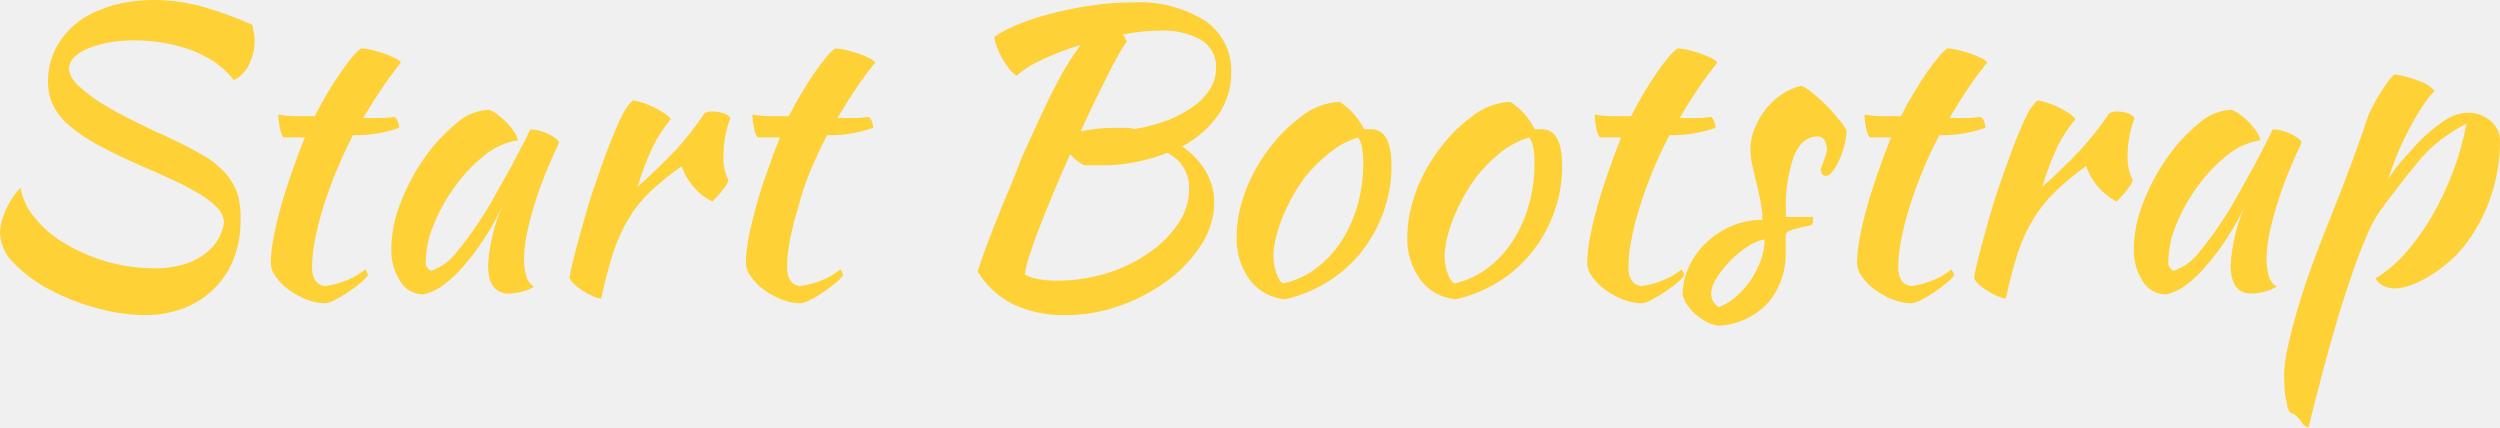
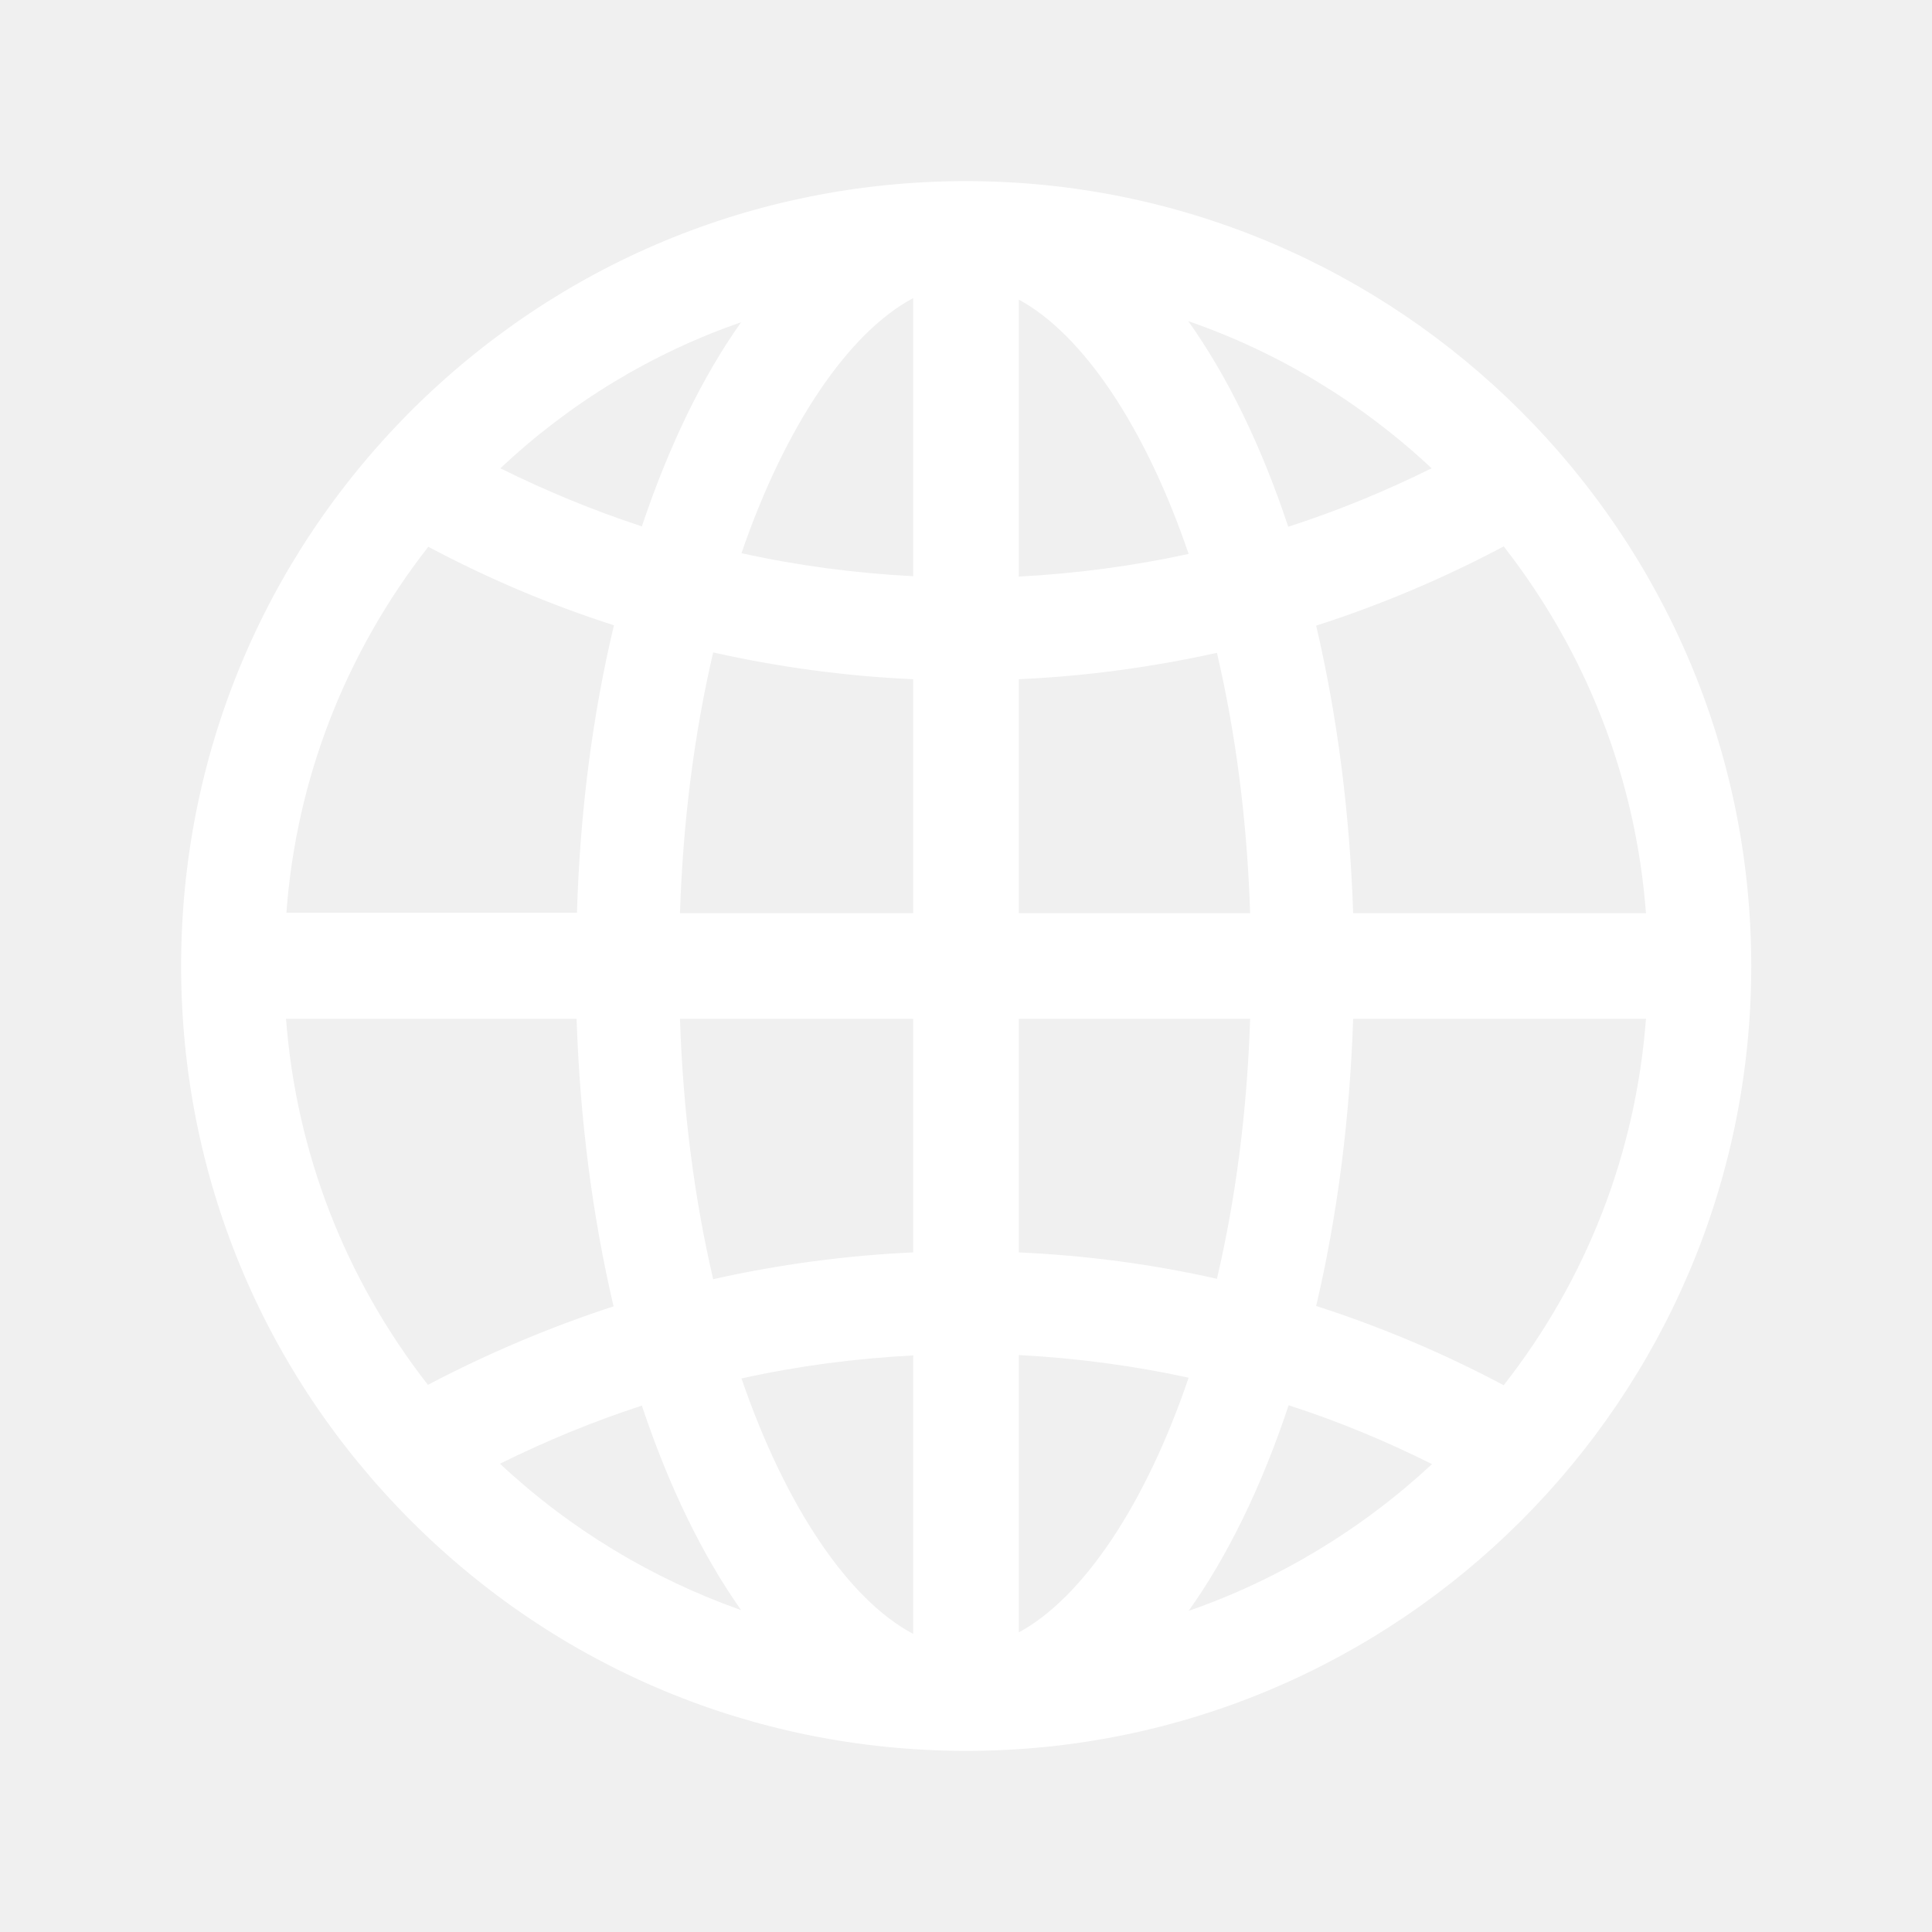
- <svg xmlns="http://www.w3.org/2000/svg" viewBox="0 0 228.66 39.08">
-   <style>.cls-1{fill:#fed136;}</style>
-   <path class="cls-1" d="M23.08,15.17c.07.4.13.68.16.83a2.66,2.66,0,0,1,.05.62,4.76,4.76,0,0,1-.51,2.18,3,3,0,0,1-1.4,1.43,7.12,7.12,0,0,0-1.73-1.64,10.8,10.8,0,0,0-2.25-1.14,14.23,14.23,0,0,0-2.53-.65,16,16,0,0,0-2.55-.21,13,13,0,0,0-2.32.19,9.91,9.91,0,0,0-1.91.53,3.79,3.79,0,0,0-1.31.83,1.61,1.61,0,0,0-.48,1.14,2.73,2.73,0,0,0,1,1.57,12.76,12.76,0,0,0,2.09,1.56c.82.51,1.74,1,2.74,1.5s2,1,3,1.42c1.2.57,2.24,1.09,3.11,1.58a9.31,9.31,0,0,1,2.16,1.59,5.83,5.83,0,0,1,1.28,2A7.5,7.5,0,0,1,22,33.12a9.43,9.43,0,0,1-.6,3.38,7.84,7.84,0,0,1-1.75,2.74,8.21,8.21,0,0,1-2.78,1.83,9.85,9.85,0,0,1-3.65.65A17,17,0,0,1,9,41.12a20,20,0,0,1-4.3-1.65,12.61,12.61,0,0,1-3.33-2.4A4.09,4.09,0,0,1,0,34.18a5.48,5.48,0,0,1,.41-1.8,7.5,7.5,0,0,1,1.47-2.31A5.49,5.49,0,0,0,3,32.59a10.14,10.14,0,0,0,3.13,2.69,15.79,15.79,0,0,0,4,1.65,16.23,16.23,0,0,0,3.87.51,8.83,8.83,0,0,0,3.23-.5,5.89,5.89,0,0,0,1.94-1.18,3.94,3.94,0,0,0,1-1.4,4,4,0,0,0,.32-1.13,2.14,2.14,0,0,0-.65-1.37,7.65,7.65,0,0,0-1.67-1.27c-.69-.41-1.5-.83-2.42-1.26s-1.88-.85-2.87-1.27c-1.48-.66-2.77-1.28-3.84-1.86a14.83,14.83,0,0,1-2.65-1.77,5.88,5.88,0,0,1-1.53-1.9,5.1,5.1,0,0,1-.47-2.26,6.57,6.57,0,0,1,1.2-3.75A7.41,7.41,0,0,1,9.1,13.83a10,10,0,0,1,2.42-.71,15.83,15.83,0,0,1,2.53-.22,16.76,16.76,0,0,1,4.57.64A34.29,34.29,0,0,1,23.08,15.17Z" transform="translate(0 -12.9)" />
-   <path class="cls-1" d="M25.92,25.47a2.16,2.16,0,0,1-.32-.9,5.75,5.75,0,0,1-.15-1.19,11.13,11.13,0,0,0,1.77.15h1.56c.36-.7.74-1.4,1.15-2.09s.82-1.32,1.21-1.89a17.57,17.57,0,0,1,1.09-1.45,4.35,4.35,0,0,1,.8-.77,4.29,4.29,0,0,1,.9.12c.37.09.74.19,1.12.32s.72.27,1,.41a1.89,1.89,0,0,1,.63.42c-.71.9-1.31,1.72-1.82,2.48s-1.06,1.64-1.65,2.62h1.44a10.58,10.58,0,0,0,1.47-.1,1.28,1.28,0,0,1,.28.44,1.5,1.5,0,0,1,.11.55,11.71,11.71,0,0,1-4.22.67c-.59,1.14-1.11,2.27-1.57,3.39s-.85,2.21-1.17,3.25a26.36,26.36,0,0,0-.74,2.94,13.17,13.17,0,0,0-.27,2.49q0,1.56,1.17,1.74a8.46,8.46,0,0,0,2-.53,6.68,6.68,0,0,0,1.7-1,1.42,1.42,0,0,1,.24.54,3.7,3.7,0,0,1-.72.73,12.51,12.51,0,0,1-1.12.83,10.47,10.47,0,0,1-1.17.69,3,3,0,0,1-.85.31,4.85,4.85,0,0,1-1.77-.35,7.38,7.38,0,0,1-1.61-.89,4.93,4.93,0,0,1-1.18-1.19,2.19,2.19,0,0,1-.46-1.29,11.94,11.94,0,0,1,.23-2.14c.15-.87.37-1.8.65-2.82s.62-2.08,1-3.19.79-2.21,1.24-3.3Z" transform="translate(0 -12.9)" />
-   <path class="cls-1" d="M48.5,24.73a3.45,3.45,0,0,1,.83.12,4.92,4.92,0,0,1,.87.32,3.48,3.48,0,0,1,.65.41q.27.21.27.39c-.47,1-.91,2-1.31,3s-.74,2-1,2.89a24.37,24.37,0,0,0-.65,2.58,11.63,11.63,0,0,0-.23,2.09,5.4,5.4,0,0,0,.21,1.64,1.58,1.58,0,0,0,.71.94,3.64,3.64,0,0,1-1.1.46,4.72,4.72,0,0,1-1.2.18c-1.28,0-1.91-.87-1.91-2.62A16.45,16.45,0,0,1,46,31.6a21.14,21.14,0,0,1-1.63,3,22.3,22.3,0,0,1-1.87,2.52A11.21,11.21,0,0,1,40.52,39a4.79,4.79,0,0,1-1.79.83,2.46,2.46,0,0,1-2.12-1.2,5.2,5.2,0,0,1-.82-3,11.6,11.6,0,0,1,.85-4.19,18.86,18.86,0,0,1,2.18-4.09,15.66,15.66,0,0,1,2.88-3.14,4.81,4.81,0,0,1,3-1.27,2.89,2.89,0,0,1,.8.43,6.43,6.43,0,0,1,.85.74,5.91,5.91,0,0,1,.69.86,2,2,0,0,1,.32.76A6.31,6.31,0,0,0,44.45,27a14.3,14.3,0,0,0-2.73,2.81,16.49,16.49,0,0,0-2,3.51,9.17,9.17,0,0,0-.78,3.5.8.8,0,0,0,.5.85,5,5,0,0,0,2.37-1.76,33.44,33.44,0,0,0,3.26-4.76l.79-1.41c.3-.52.6-1.07.91-1.63l.9-1.72C48,25.83,48.24,25.27,48.5,24.73Z" transform="translate(0 -12.9)" />
-   <path class="cls-1" d="M52.08,38.32c.11-.68.32-1.58.62-2.7s.64-2.32,1-3.58.83-2.53,1.27-3.81.89-2.42,1.31-3.43a17,17,0,0,1,.82-1.72,4.49,4.49,0,0,1,.78-1,5.82,5.82,0,0,1,1,.25,7.17,7.17,0,0,1,1,.42,10.06,10.06,0,0,1,.89.51,3,3,0,0,1,.6.52,12.47,12.47,0,0,0-1.68,2.58A26.67,26.67,0,0,0,58.31,30q1.9-1.7,3.38-3.26a26,26,0,0,0,2.74-3.47,1.24,1.24,0,0,1,.74-.17,2.8,2.8,0,0,1,1,.16,1.13,1.13,0,0,1,.64.44,9.39,9.39,0,0,0-.64,3.36,4.67,4.67,0,0,0,.46,2.34,2.52,2.52,0,0,1-.48.81,9.48,9.48,0,0,1-1,1.13A5.64,5.64,0,0,1,63.44,30a5.85,5.85,0,0,1-1.1-1.89,25,25,0,0,0-2.83,2.28,11.89,11.89,0,0,0-2,2.48A15.33,15.33,0,0,0,56.09,36c-.38,1.18-.76,2.59-1.11,4.22a3.32,3.32,0,0,1-.76-.23,6.46,6.46,0,0,1-.89-.48,6.29,6.29,0,0,1-.79-.6A1.65,1.65,0,0,1,52.08,38.32Z" transform="translate(0 -12.9)" />
-   <path class="cls-1" d="M69.28,25.47a2.31,2.31,0,0,1-.32-.9,6.42,6.42,0,0,1-.14-1.19,11.13,11.13,0,0,0,1.77.15h1.56c.35-.7.74-1.4,1.15-2.09s.81-1.32,1.2-1.89a17.48,17.48,0,0,1,1.1-1.45,4.05,4.05,0,0,1,.8-.77,4.46,4.46,0,0,1,.9.12c.37.09.74.19,1.12.32s.72.27,1,.41a1.85,1.85,0,0,1,.64.42c-.71.9-1.32,1.72-1.82,2.48s-1.06,1.64-1.65,2.62H78a10.37,10.37,0,0,0,1.47-.1,1.17,1.17,0,0,1,.29.44,1.49,1.49,0,0,1,.1.55,11.62,11.62,0,0,1-4.21.67c-.59,1.14-1.12,2.27-1.58,3.39S73.26,30.86,73,31.9a28.93,28.93,0,0,0-.75,2.94,14,14,0,0,0-.26,2.49q0,1.56,1.17,1.74a8.38,8.38,0,0,0,2-.53,6.35,6.35,0,0,0,1.7-1,1.47,1.47,0,0,1,.25.54,3.53,3.53,0,0,1-.73.73,12.33,12.33,0,0,1-1.11.83,10.47,10.47,0,0,1-1.17.69,3.1,3.1,0,0,1-.85.31,4.85,4.85,0,0,1-1.77-.35,7.16,7.16,0,0,1-1.61-.89,4.93,4.93,0,0,1-1.18-1.19,2.2,2.2,0,0,1-.47-1.29,13,13,0,0,1,.23-2.14c.16-.87.38-1.8.66-2.82s.61-2.08,1-3.19.79-2.21,1.24-3.3Z" transform="translate(0 -12.9)" />
-   <path class="cls-1" d="M112.61,19.52a6.68,6.68,0,0,1-1.2,3.92,9.49,9.49,0,0,1-3.29,2.85,7.24,7.24,0,0,1,2.14,2.24,5.61,5.61,0,0,1,.8,2.93,7.17,7.17,0,0,1-1.15,3.77,12.21,12.21,0,0,1-3.07,3.29,16.72,16.72,0,0,1-4.35,2.32,14.54,14.54,0,0,1-5,.88,10.74,10.74,0,0,1-4.84-1,7.78,7.78,0,0,1-3.23-3q.34-1.06.93-2.64c.39-1,.82-2.16,1.3-3.32s1-2.33,1.43-3.49.94-2.2,1.36-3.12c.9-2,1.7-3.67,2.41-5a24.86,24.86,0,0,1,2-3.15,26.71,26.71,0,0,0-3.54,1.36,9.33,9.33,0,0,0-2.34,1.47,2.91,2.91,0,0,1-.65-.63,8.15,8.15,0,0,1-.64-.94,6.29,6.29,0,0,1-.5-1.05,3.94,3.94,0,0,1-.23-.95,12,12,0,0,1,2.39-1.22,23.75,23.75,0,0,1,3.21-1,33.74,33.74,0,0,1,3.55-.68,26.83,26.83,0,0,1,3.49-.24,11.36,11.36,0,0,1,6.66,1.7A5.44,5.44,0,0,1,112.61,19.52ZM99.13,28a4,4,0,0,1-1.24-1c-.55,1.2-1.06,2.38-1.54,3.54s-.92,2.23-1.3,3.22-.68,1.86-.92,2.59A8.69,8.69,0,0,0,93.74,38a3.87,3.87,0,0,0,1.19.42,8.25,8.25,0,0,0,1.72.15,15.56,15.56,0,0,0,4.6-.68A13.63,13.63,0,0,0,105.11,36a9.93,9.93,0,0,0,2.65-2.64,5.53,5.53,0,0,0,1-3.11,3.51,3.51,0,0,0-2-3.37,16.2,16.2,0,0,1-6.23,1.14h-.76A3.79,3.79,0,0,1,99.13,28ZM106,15.7a14.6,14.6,0,0,0-1.57.09c-.56.06-1.14.15-1.75.27a1.33,1.33,0,0,1,.23.3c0,.1.11.21.16.33a10.77,10.77,0,0,0-.78,1.24c-.31.55-.65,1.18-1,1.9s-.77,1.51-1.19,2.39-.83,1.77-1.25,2.69a10.89,10.89,0,0,1,1.47-.23,16.47,16.47,0,0,1,1.71-.09c.31,0,.61,0,.91,0s.58.06.86.11a15.06,15.06,0,0,0,3.07-.83,10.86,10.86,0,0,0,2.35-1.28A5.48,5.48,0,0,0,110.7,21a3.51,3.51,0,0,0,.53-1.87,2.87,2.87,0,0,0-1.34-2.57A7.22,7.22,0,0,0,106,15.7Z" transform="translate(0 -12.9)" />
-   <path class="cls-1" d="M117.53,40.27a4.51,4.51,0,0,1-3.22-1.77,6.31,6.31,0,0,1-1.2-4,11,11,0,0,1,.42-2.94,14.51,14.51,0,0,1,1.21-3,16.37,16.37,0,0,1,1.84-2.71,13.15,13.15,0,0,1,2.3-2.19,6.21,6.21,0,0,1,3.65-1.45,6.4,6.4,0,0,1,2.23,2.51l.32,0,.31,0c1.26,0,1.88,1.11,1.88,3.33a12.13,12.13,0,0,1-.73,4.23,12.61,12.61,0,0,1-2,3.63,12.09,12.09,0,0,1-3.08,2.75A12.45,12.45,0,0,1,117.53,40.27Zm1.81-11.15a15.33,15.33,0,0,0-1.13,1.77,16.13,16.13,0,0,0-.92,1.93,13,13,0,0,0-.6,1.87,6.79,6.79,0,0,0-.22,1.62,4.65,4.65,0,0,0,.29,1.62c.18.52.4.82.63.89a7.68,7.68,0,0,0,2.92-1.33,9.7,9.7,0,0,0,2.31-2.42,12.49,12.49,0,0,0,1.52-3.3,13.82,13.82,0,0,0,.55-3.93,7.84,7.84,0,0,0-.11-1.45,2.8,2.8,0,0,0-.35-.92A7.71,7.71,0,0,0,121.45,27,13.82,13.82,0,0,0,119.34,29.12Z" transform="translate(0 -12.9)" />
-   <path class="cls-1" d="M133.15,40.27a4.47,4.47,0,0,1-3.22-1.77,6.25,6.25,0,0,1-1.21-4,10.62,10.62,0,0,1,.43-2.94,13.93,13.93,0,0,1,1.2-3,16.37,16.37,0,0,1,1.84-2.71,13.51,13.51,0,0,1,2.3-2.19,6.23,6.23,0,0,1,3.65-1.45,6.33,6.33,0,0,1,2.23,2.51l.32,0,.32,0c1.25,0,1.87,1.11,1.87,3.33a12.36,12.36,0,0,1-.72,4.23,12.87,12.87,0,0,1-2,3.63,12.09,12.09,0,0,1-3.08,2.75A12.39,12.39,0,0,1,133.15,40.27ZM135,29.12a15.33,15.33,0,0,0-1.13,1.77,17.83,17.83,0,0,0-.92,1.93,13,13,0,0,0-.6,1.87,7.34,7.34,0,0,0-.22,1.62,4.65,4.65,0,0,0,.29,1.62c.19.52.4.82.64.89a7.82,7.82,0,0,0,2.92-1.33,9.84,9.84,0,0,0,2.3-2.42,12.18,12.18,0,0,0,1.52-3.3,13.48,13.48,0,0,0,.55-3.93,7.84,7.84,0,0,0-.11-1.45,2.8,2.8,0,0,0-.35-.92A7.71,7.71,0,0,0,137.06,27,14.28,14.28,0,0,0,135,29.12Z" transform="translate(0 -12.9)" />
-   <path class="cls-1" d="M146.32,25.47a2.16,2.16,0,0,1-.32-.9,5.66,5.66,0,0,1-.14-1.19,10.94,10.94,0,0,0,1.77.15h1.55c.36-.7.74-1.4,1.15-2.09s.82-1.32,1.21-1.89a15.52,15.52,0,0,1,1.1-1.45,4.07,4.07,0,0,1,.79-.77,4.46,4.46,0,0,1,.91.12c.36.09.73.19,1.11.32s.72.27,1,.41a1.79,1.79,0,0,1,.63.42c-.7.9-1.31,1.72-1.82,2.48s-1.06,1.64-1.64,2.62h1.43a10.58,10.58,0,0,0,1.47-.1,1.15,1.15,0,0,1,.28.44,1.5,1.5,0,0,1,.11.55,11.67,11.67,0,0,1-4.22.67c-.59,1.14-1.11,2.27-1.57,3.39s-.85,2.21-1.17,3.25a26.36,26.36,0,0,0-.74,2.94,13.17,13.17,0,0,0-.27,2.49q0,1.56,1.17,1.74a8.46,8.46,0,0,0,2-.53,6.51,6.51,0,0,0,1.7-1,1.66,1.66,0,0,1,.25.54,4.13,4.13,0,0,1-.73.73,11.22,11.22,0,0,1-1.12.83,11.36,11.36,0,0,1-1.16.69,3.1,3.1,0,0,1-.85.31,4.85,4.85,0,0,1-1.77-.35,7.16,7.16,0,0,1-1.61-.89,5,5,0,0,1-1.19-1.19,2.19,2.19,0,0,1-.46-1.29,13,13,0,0,1,.23-2.14c.15-.87.37-1.8.65-2.82s.62-2.08,1-3.19.79-2.21,1.23-3.3Z" transform="translate(0 -12.9)" />
-   <path class="cls-1" d="M168.9,24.89a6.59,6.59,0,0,1-.23,1.4,8.34,8.34,0,0,1-.47,1.31,4.63,4.63,0,0,1-.61,1,.84.84,0,0,1-.6.39c-.26,0-.41-.2-.46-.53a1.13,1.13,0,0,1,.09-.34c.06-.15.12-.32.19-.51s.14-.38.2-.57a1.65,1.65,0,0,0,.09-.49,1.51,1.51,0,0,0-.23-.84.73.73,0,0,0-.62-.33c-.95,0-1.67.59-2.16,1.76a13.82,13.82,0,0,0-.74,5.18,1.57,1.57,0,0,0,0,.42h2.48a.85.85,0,0,1,0,.28.59.59,0,0,1-.14.46l-1.29.3a5.39,5.39,0,0,0-.73.23.59.59,0,0,0-.3.23,1,1,0,0,0-.05.33c0,.19,0,.38,0,.57s0,.42,0,.7a6.88,6.88,0,0,1-1.61,4.76,6.61,6.61,0,0,1-4.48,2.09,2.94,2.94,0,0,1-1-.28,5.19,5.19,0,0,1-1-.64,4.54,4.54,0,0,1-.83-.87,3.1,3.1,0,0,1-.5-1,6.11,6.11,0,0,1,.57-2.59,7.21,7.21,0,0,1,1.54-2.17,7.86,7.86,0,0,1,2.3-1.54,7.11,7.11,0,0,1,2.89-.59,8.42,8.42,0,0,0-.18-1.74c-.12-.57-.24-1.12-.37-1.65s-.26-1.06-.37-1.57a6.56,6.56,0,0,1-.18-1.51,4.93,4.93,0,0,1,.39-1.9,7,7,0,0,1,1-1.74,6.42,6.42,0,0,1,1.48-1.37,5.33,5.33,0,0,1,1.77-.78,3.23,3.23,0,0,1,1,.62,14.82,14.82,0,0,1,1.29,1.15,12.13,12.13,0,0,1,1.13,1.29A3.24,3.24,0,0,1,168.9,24.89ZM157.22,41a5.82,5.82,0,0,0,1.61-1,8,8,0,0,0,2.23-3.33,5.54,5.54,0,0,0,.34-1.88,4,4,0,0,0-1.56.66A9.54,9.54,0,0,0,157,38.34a2.86,2.86,0,0,0-.5,1.42A1.5,1.5,0,0,0,157.22,41Z" transform="translate(0 -12.9)" />
-   <path class="cls-1" d="M171,25.47a2.16,2.16,0,0,1-.32-.9,5.66,5.66,0,0,1-.14-1.19,10.94,10.94,0,0,0,1.77.15h1.56c.35-.7.73-1.4,1.15-2.09s.81-1.32,1.2-1.89a15.52,15.52,0,0,1,1.1-1.45,4.07,4.07,0,0,1,.79-.77,4.46,4.46,0,0,1,.91.12c.36.09.73.19,1.11.32s.72.27,1,.41a1.79,1.79,0,0,1,.63.42c-.7.9-1.31,1.72-1.82,2.48s-1.05,1.64-1.64,2.62h1.43a10.58,10.58,0,0,0,1.47-.1,1.15,1.15,0,0,1,.28.44,1.5,1.5,0,0,1,.11.55,11.66,11.66,0,0,1-4.21.67c-.6,1.14-1.12,2.27-1.58,3.39s-.85,2.21-1.17,3.25a26.36,26.36,0,0,0-.74,2.94,13.17,13.17,0,0,0-.27,2.49q0,1.56,1.17,1.74a8.46,8.46,0,0,0,2-.53,6.51,6.51,0,0,0,1.7-1,1.66,1.66,0,0,1,.25.54,4.13,4.13,0,0,1-.73.73,11.22,11.22,0,0,1-1.12.83,11.36,11.36,0,0,1-1.16.69,3.1,3.1,0,0,1-.85.31,4.85,4.85,0,0,1-1.77-.35,7.16,7.16,0,0,1-1.61-.89,5,5,0,0,1-1.19-1.19,2.19,2.19,0,0,1-.46-1.29,13,13,0,0,1,.23-2.14c.15-.87.37-1.8.65-2.82s.62-2.08,1-3.19.79-2.21,1.23-3.3Z" transform="translate(0 -12.9)" />
-   <path class="cls-1" d="M180.55,38.32c.12-.68.32-1.58.62-2.7s.64-2.32,1-3.58.83-2.53,1.28-3.81.88-2.42,1.31-3.43a17.28,17.28,0,0,1,.81-1.72,5.13,5.13,0,0,1,.78-1,6.15,6.15,0,0,1,1,.25,7.54,7.54,0,0,1,1,.42,8.8,8.8,0,0,1,.89.51,3,3,0,0,1,.6.52,12.47,12.47,0,0,0-1.68,2.58A29.42,29.42,0,0,0,186.78,30c1.28-1.13,2.4-2.22,3.38-3.26a26.08,26.08,0,0,0,2.75-3.47,1.22,1.22,0,0,1,.74-.17,2.75,2.75,0,0,1,.95.16,1.13,1.13,0,0,1,.64.44,9.61,9.61,0,0,0-.64,3.36,4.66,4.66,0,0,0,.47,2.34,3,3,0,0,1-.48.81,9.57,9.57,0,0,1-1,1.13,5.88,5.88,0,0,1-2.79-3.25A25.16,25.16,0,0,0,188,30.41a12.57,12.57,0,0,0-2,2.48A15.32,15.32,0,0,0,184.57,36c-.39,1.18-.76,2.59-1.12,4.22a3.47,3.47,0,0,1-.76-.23A7,7,0,0,1,181,38.93,1.65,1.65,0,0,1,180.55,38.32Z" transform="translate(0 -12.9)" />
-   <path class="cls-1" d="M207.88,24.73a3.45,3.45,0,0,1,.83.12,4.92,4.92,0,0,1,.87.32,3.48,3.48,0,0,1,.65.41q.27.21.27.39c-.47,1-.91,2-1.31,3s-.74,2-1,2.89a24.37,24.37,0,0,0-.65,2.58,10.79,10.79,0,0,0-.23,2.09,5.4,5.4,0,0,0,.21,1.64,1.58,1.58,0,0,0,.71.94,3.64,3.64,0,0,1-1.1.46,4.72,4.72,0,0,1-1.2.18c-1.28,0-1.91-.87-1.91-2.62a16.7,16.7,0,0,1,1.34-5.52,21.14,21.14,0,0,1-1.63,3,22.3,22.3,0,0,1-1.87,2.52A11.21,11.21,0,0,1,199.9,39a4.79,4.79,0,0,1-1.79.83,2.46,2.46,0,0,1-2.12-1.2,5.2,5.2,0,0,1-.82-3,11.6,11.6,0,0,1,.85-4.19,18.86,18.86,0,0,1,2.18-4.09,15.37,15.37,0,0,1,2.88-3.14,4.81,4.81,0,0,1,3-1.27,2.89,2.89,0,0,1,.8.43,6.43,6.43,0,0,1,.85.74,5.91,5.91,0,0,1,.69.86,2,2,0,0,1,.32.76A6.31,6.31,0,0,0,203.83,27a14.3,14.3,0,0,0-2.73,2.81,16.49,16.49,0,0,0-2,3.51,9.17,9.17,0,0,0-.78,3.5.8.8,0,0,0,.5.85,5,5,0,0,0,2.37-1.76,33.44,33.44,0,0,0,3.26-4.76l.79-1.41c.3-.52.6-1.07.91-1.63l.9-1.72C207.34,25.83,207.62,25.27,207.88,24.73Z" transform="translate(0 -12.9)" />
-   <path class="cls-1" d="M209.72,50.75c-.33-.09-.52-.45-.57-1.06a5.94,5.94,0,0,1-.19-1.1c0-.42-.05-.91-.05-1.45a11.83,11.83,0,0,1,.24-2c.17-.86.4-1.83.7-2.92s.65-2.26,1.08-3.52.89-2.54,1.41-3.84c.64-1.63,1.19-3,1.67-4.23s.86-2.23,1.18-3.1.58-1.59.78-2.16.36-1,.48-1.45a8.64,8.64,0,0,1,.42-1,13.36,13.36,0,0,1,.66-1.22c.24-.41.5-.8.76-1.17a4.92,4.92,0,0,1,.71-.83,9.44,9.44,0,0,1,2.33.64,3,3,0,0,1,1.35.88,7.92,7.92,0,0,0-1.13,1.44,23.25,23.25,0,0,0-1.24,2.12,25.29,25.29,0,0,0-1.1,2.36,17.08,17.08,0,0,0-.74,2.12,10.32,10.32,0,0,1,.92-1.31c.37-.47,1-1.12,1.73-1.95a14.22,14.22,0,0,1,2.46-2.07,4,4,0,0,1,2-.72,3.23,3.23,0,0,1,2.21.74,2.39,2.39,0,0,1,.87,1.91,15.52,15.52,0,0,1-.85,5.05,15,15,0,0,1-2.44,4.51A10.39,10.39,0,0,1,224,36.84a12.57,12.57,0,0,1-1.7,1.25,9.34,9.34,0,0,1-1.73.87,4.5,4.5,0,0,1-1.52.32,2.24,2.24,0,0,1-1.12-.27,1.36,1.36,0,0,1-.65-.65,11.69,11.69,0,0,0,2.69-2.27,20.19,20.19,0,0,0,2.42-3.34,26.61,26.61,0,0,0,1.95-4.09,27.19,27.19,0,0,0,1.26-4.46,16,16,0,0,0-2.43,1.54A12.33,12.33,0,0,0,221,27.92c-.85,1-1.52,1.87-2,2.51s-.9,1.18-1.22,1.63a10.31,10.31,0,0,0-.78,1.25c-.2.39-.42.87-.65,1.44-.33.75-.72,1.75-1.15,3s-.89,2.62-1.35,4.16-.92,3.17-1.38,4.9-.9,3.47-1.33,5.19a1,1,0,0,1-.67-.57c-.19-.21-.33-.36-.41-.46A.81.81,0,0,0,209.72,50.75Z" transform="translate(0 -12.9)" />
+ <svg xmlns="http://www.w3.org/2000/svg" class="svg-icon" style="width: 2em;height: 2em;vertical-align: middle;fill: #fff;overflow: hidden;" viewBox="0 0 1024 1024" version="1.1">
+   <path d="M512 96h-1.4c-110.8 0.4-214.8 43.8-293.2 122.2C139.2 296.8 96 401 96 512s43.2 215.2 121.6 293.8c78.2 78.4 182.4 121.8 293.2 122.2h1.4c229.4 0 416-186.6 416-416S741.4 96 512 96z m360.4 388h-155.2c-1.8-53.4-8.4-104.4-19.6-152.4 34.2-11 67.4-25 99.4-42 44 56.4 70 123.2 75.4 194.4zM484 484h-123.6c1.6-49 7.6-95.4 17.6-138.2 34.8 7.8 70.2 12.6 106 14.2v124z m0 56v123.8c-35.6 1.6-71.2 6.4-106 14.2-10-42.8-16-89.2-17.6-138H484z m56 0h122.6c-1.6 48.8-7.6 95.2-17.6 137.8-34.4-7.8-69.6-12.4-105-14V540z m0-56v-124c35.6-1.6 70.8-6.4 105-14 10 42.8 16 89 17.6 138H540z m218.8-235.8c-24.6 12.2-50 22.6-76 31-14.2-42.8-32.2-79.8-53-109 48 16.6 91.8 43.2 129 78zM630 293.6c-29.4 6.4-59.6 10.4-90 12V158.8c34 18.4 67.2 67.8 90 134.8zM484 158v147.4c-30.8-1.6-61.2-5.6-91-12.2 23.2-67.6 56.8-117 91-135.2z m-91.2 12.8c-20.6 29-38.4 65.8-52.6 108.2-25.6-8.4-50.8-18.8-75-30.8 36.8-34.6 80.2-61 127.6-77.4z m-165.8 119c31.6 16.8 64.6 30.8 98.4 41.6-11.4 47.8-18 99-19.6 152.4h-154c5.2-70.8 31.2-137.6 75.2-194zM151.6 540h154c1.8 53.4 8.4 104.6 19.6 152.4-33.8 11-66.8 25-98.4 41.6-43.8-56.2-69.8-123-75.2-194z m113.4 235.8c24.2-12 49.4-22.4 75.2-30.8 14.2 42.6 32 79.2 52.6 108.4-47.4-16.8-90.8-43-127.8-77.6z m128-45.2c29.8-6.6 60.4-10.6 91-12.2V866c-34.4-18.2-67.8-67.8-91-135.4z m147 134.6v-147c30.4 1.6 60.6 5.6 90 12-22.8 67.2-56 116.6-90 135z m90-11.4c20.8-29.2 38.8-66.2 53-109 26 8.4 51.6 19 76 31.2-37.2 34.6-81.2 61.2-129 77.8z m167-119.6c-32-17-65.2-31-99.4-42 11.2-47.8 17.8-98.8 19.6-152.2h155.2c-5.4 71-31.2 137.8-75.4 194.2z" />
</svg>
